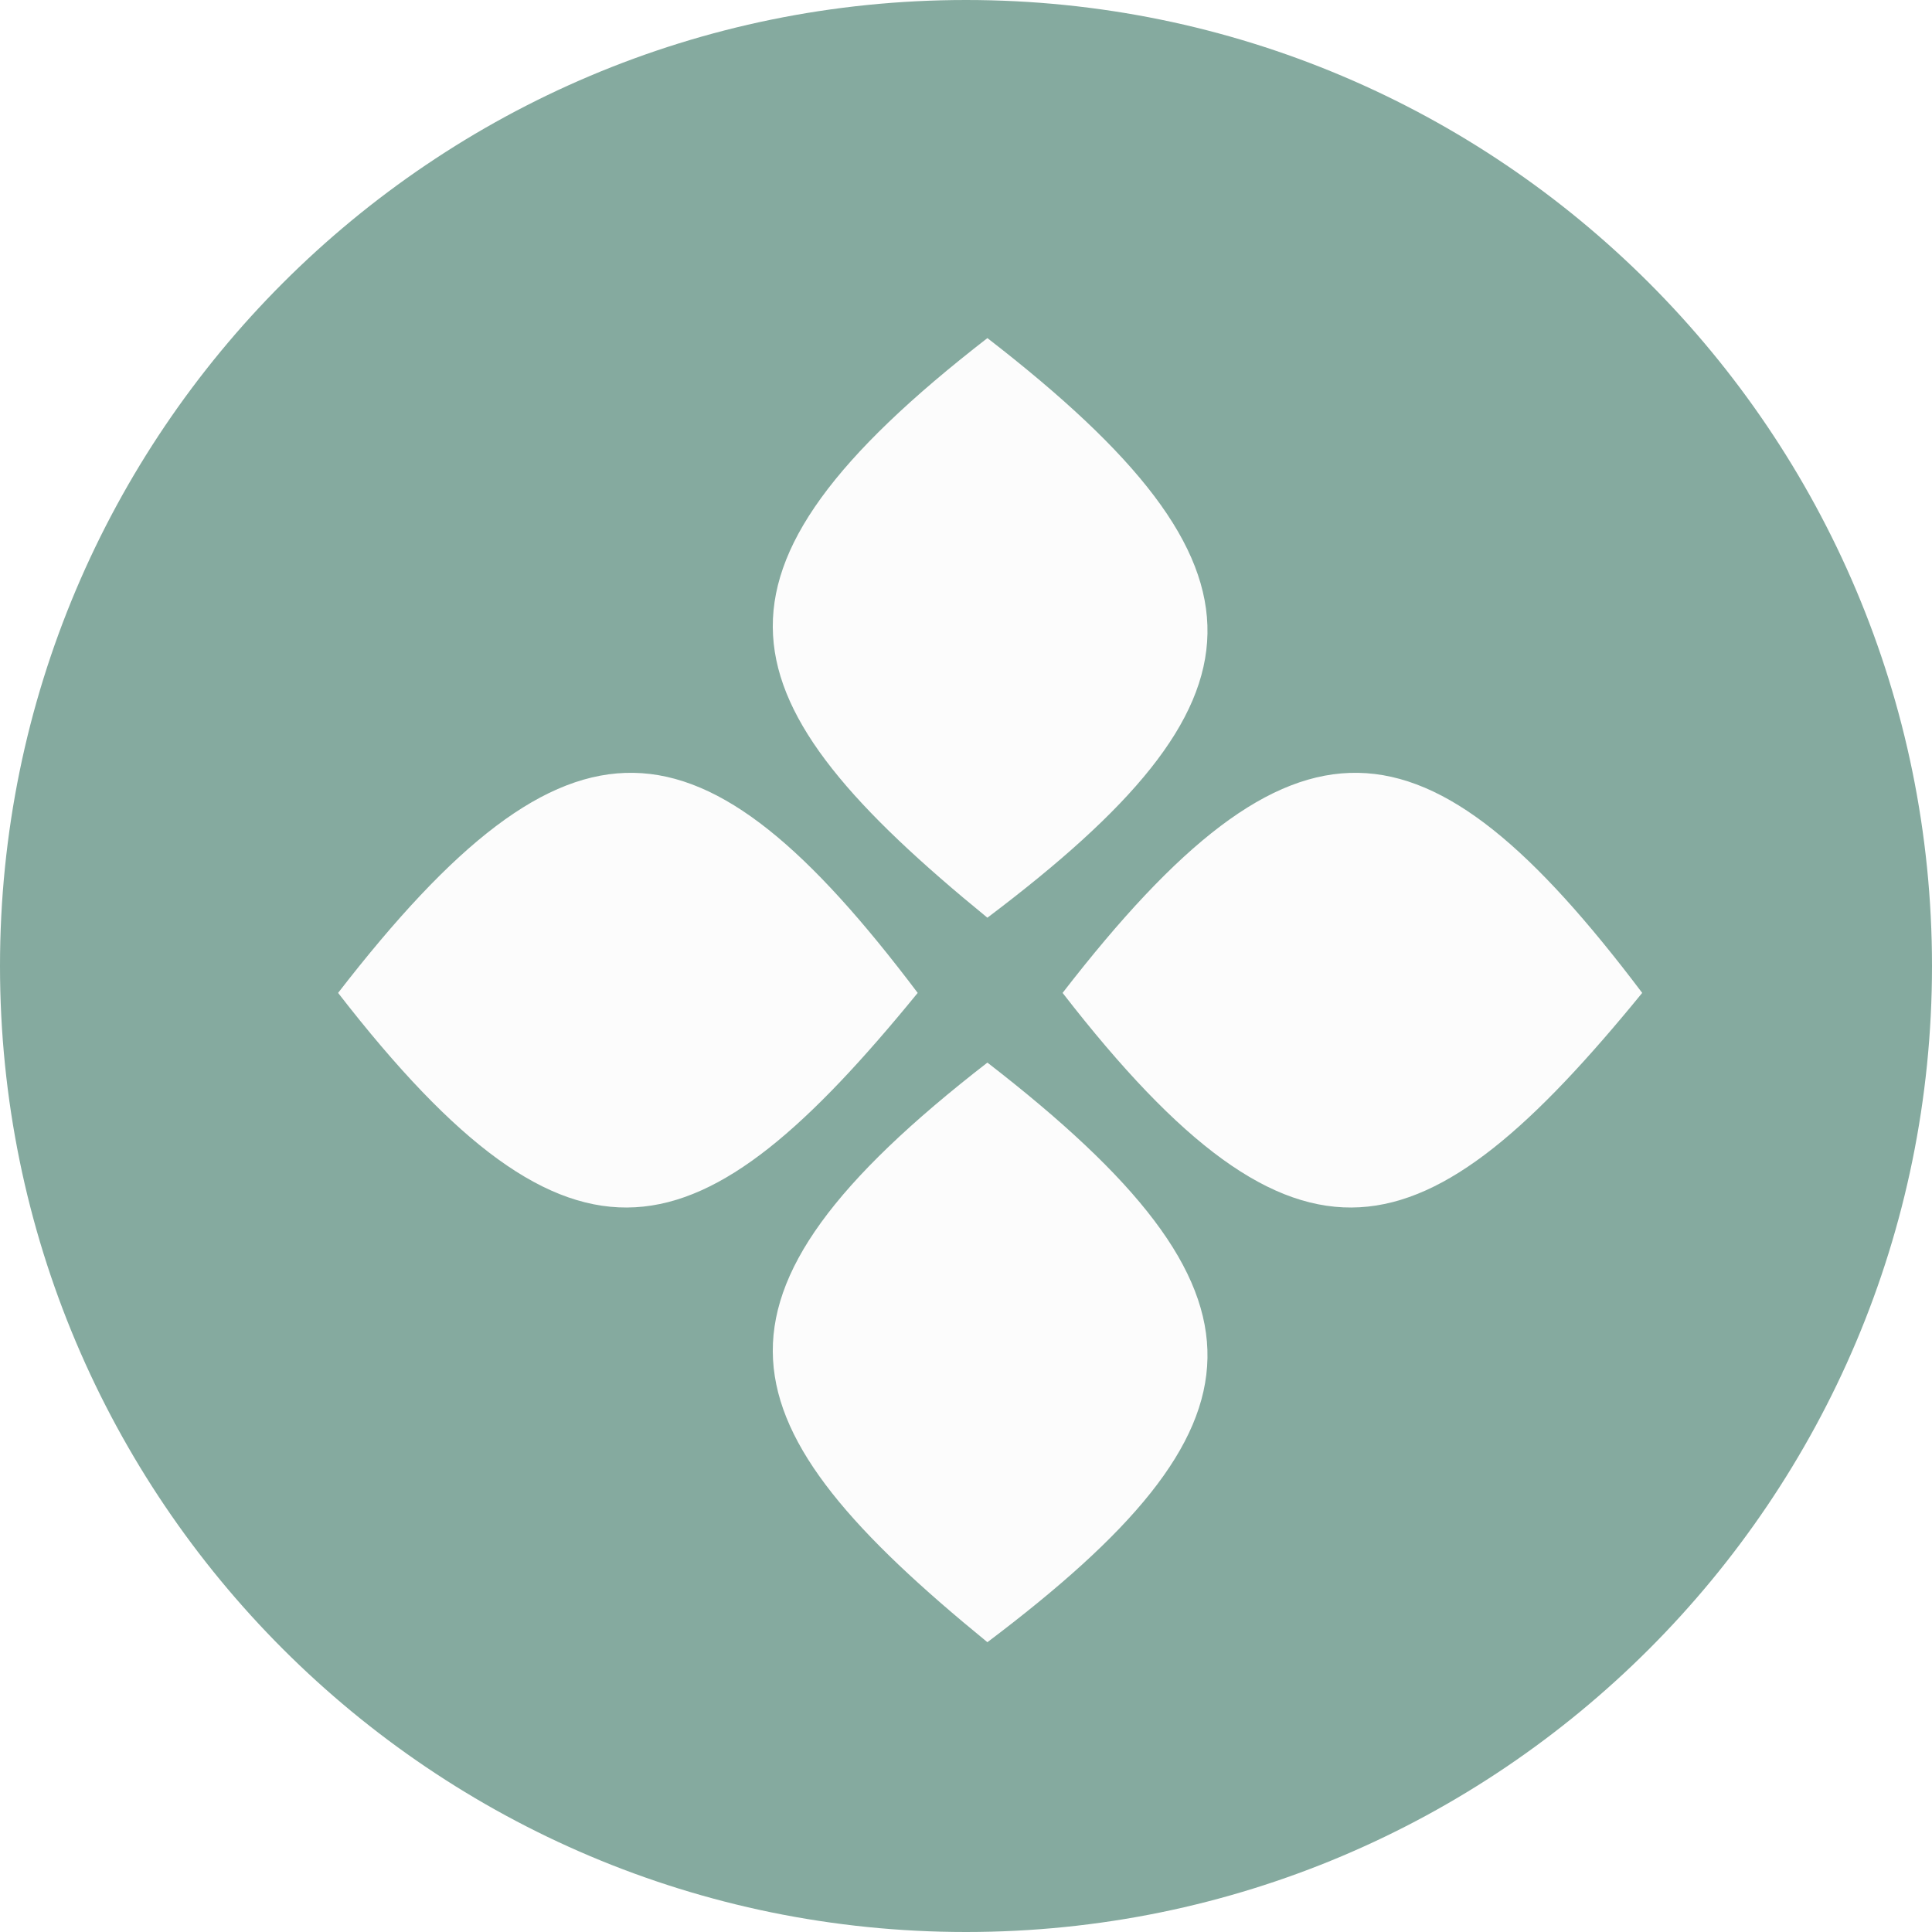
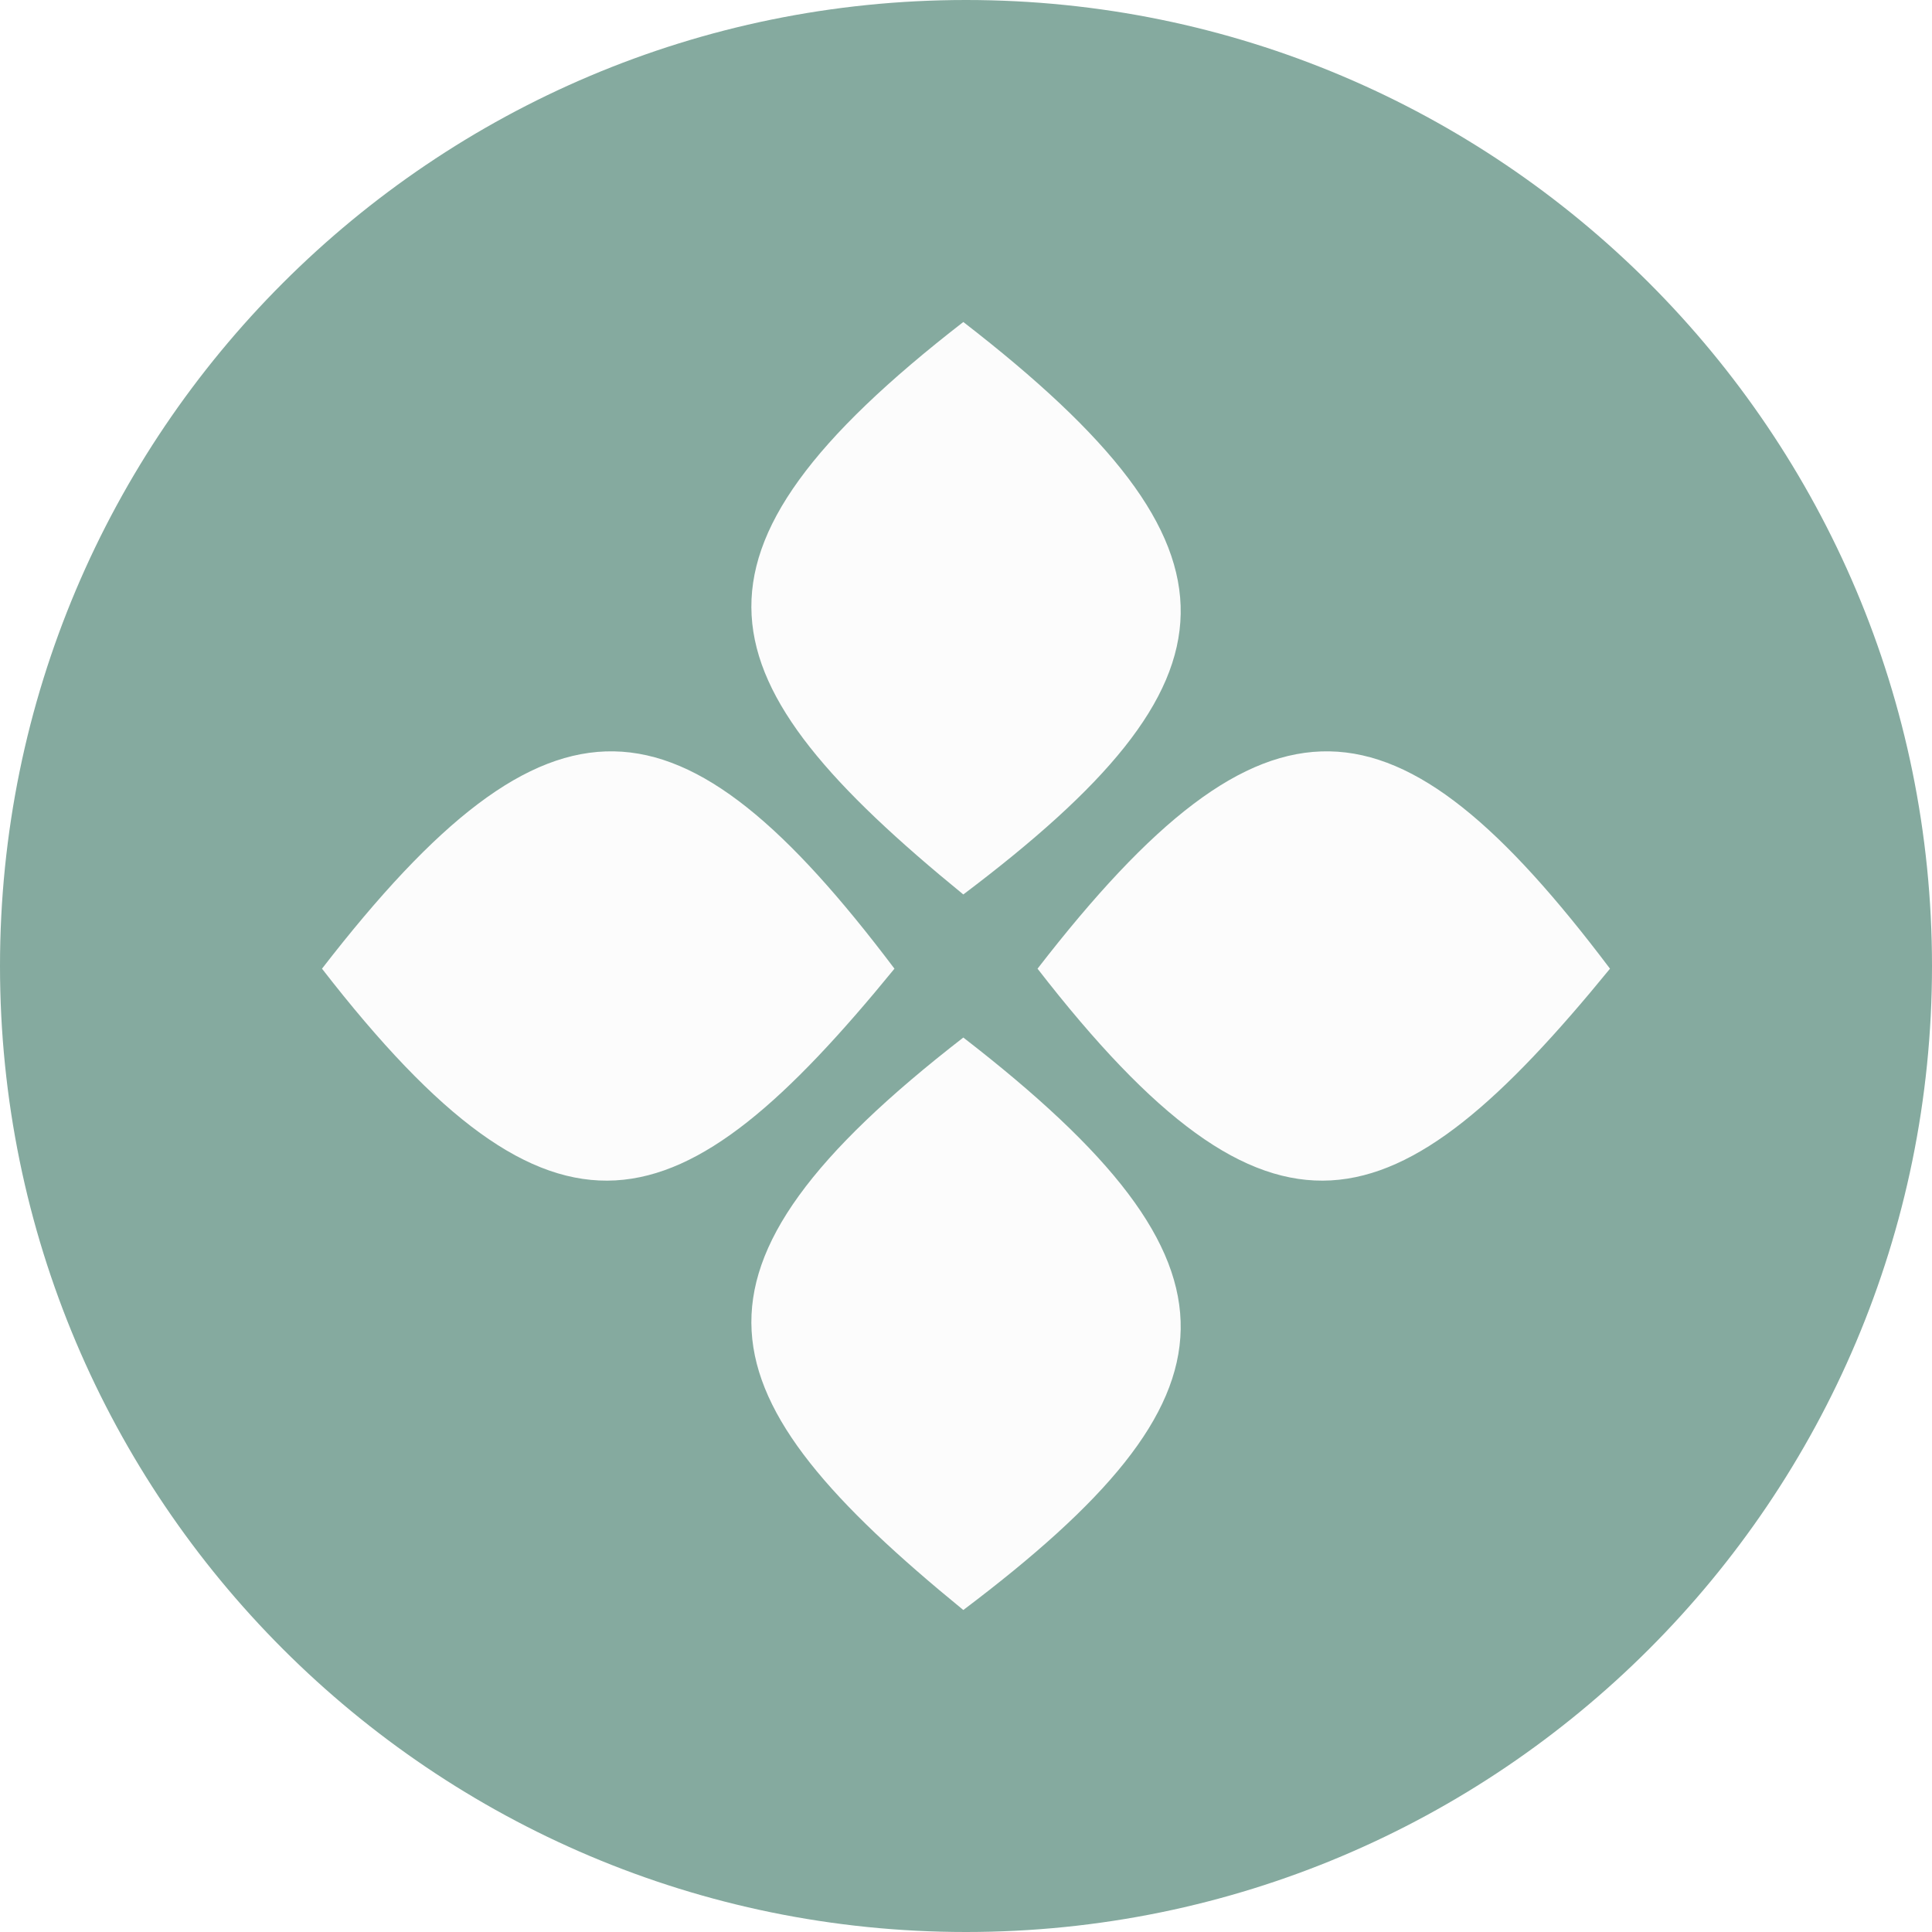
- <svg xmlns="http://www.w3.org/2000/svg" width="40" height="40" fill="none">
-   <circle cx="20" cy="20" r="20" fill="#85AA9F" />
-   <path fill="#FCFCFC" fill-rule="evenodd" d="M20.443 19c5.944-4.483 6.206-7.2 0-12-6.325 4.902-5.51 7.501 0 12ZM19 20.557c-4.483-5.944-7.2-6.206-12 0 4.902 6.325 7.501 5.51 12 0Zm15 0c-4.483-5.944-7.2-6.206-12 0 4.902 6.325 7.501 5.51 12 0ZM20.443 34c5.944-4.483 6.206-7.2 0-12-6.325 4.902-5.51 7.501 0 12Z" clip-rule="evenodd" />
+ <svg xmlns="http://www.w3.org/2000/svg" width="36" height="36" fill="none">
+   <circle cx="18" cy="18" r="18" fill="#85AA9F" />
+   <path fill="#FCFCFC" fill-rule="evenodd" d="M17.95 16.667c5.284-3.985 5.517-6.4 0-10.667-5.622 4.358-4.897 6.668 0 10.667Zm-1.283 1.383c-3.985-5.283-6.4-5.516-10.667 0 4.358 5.622 6.668 4.898 10.667 0Zm13.333 0c-3.985-5.283-6.4-5.516-10.667 0 4.358 5.622 6.668 4.898 10.667 0ZM17.95 30c5.284-3.985 5.517-6.4 0-10.667-5.622 4.358-4.897 6.668 0 10.667Z" clip-rule="evenodd" />
</svg>
